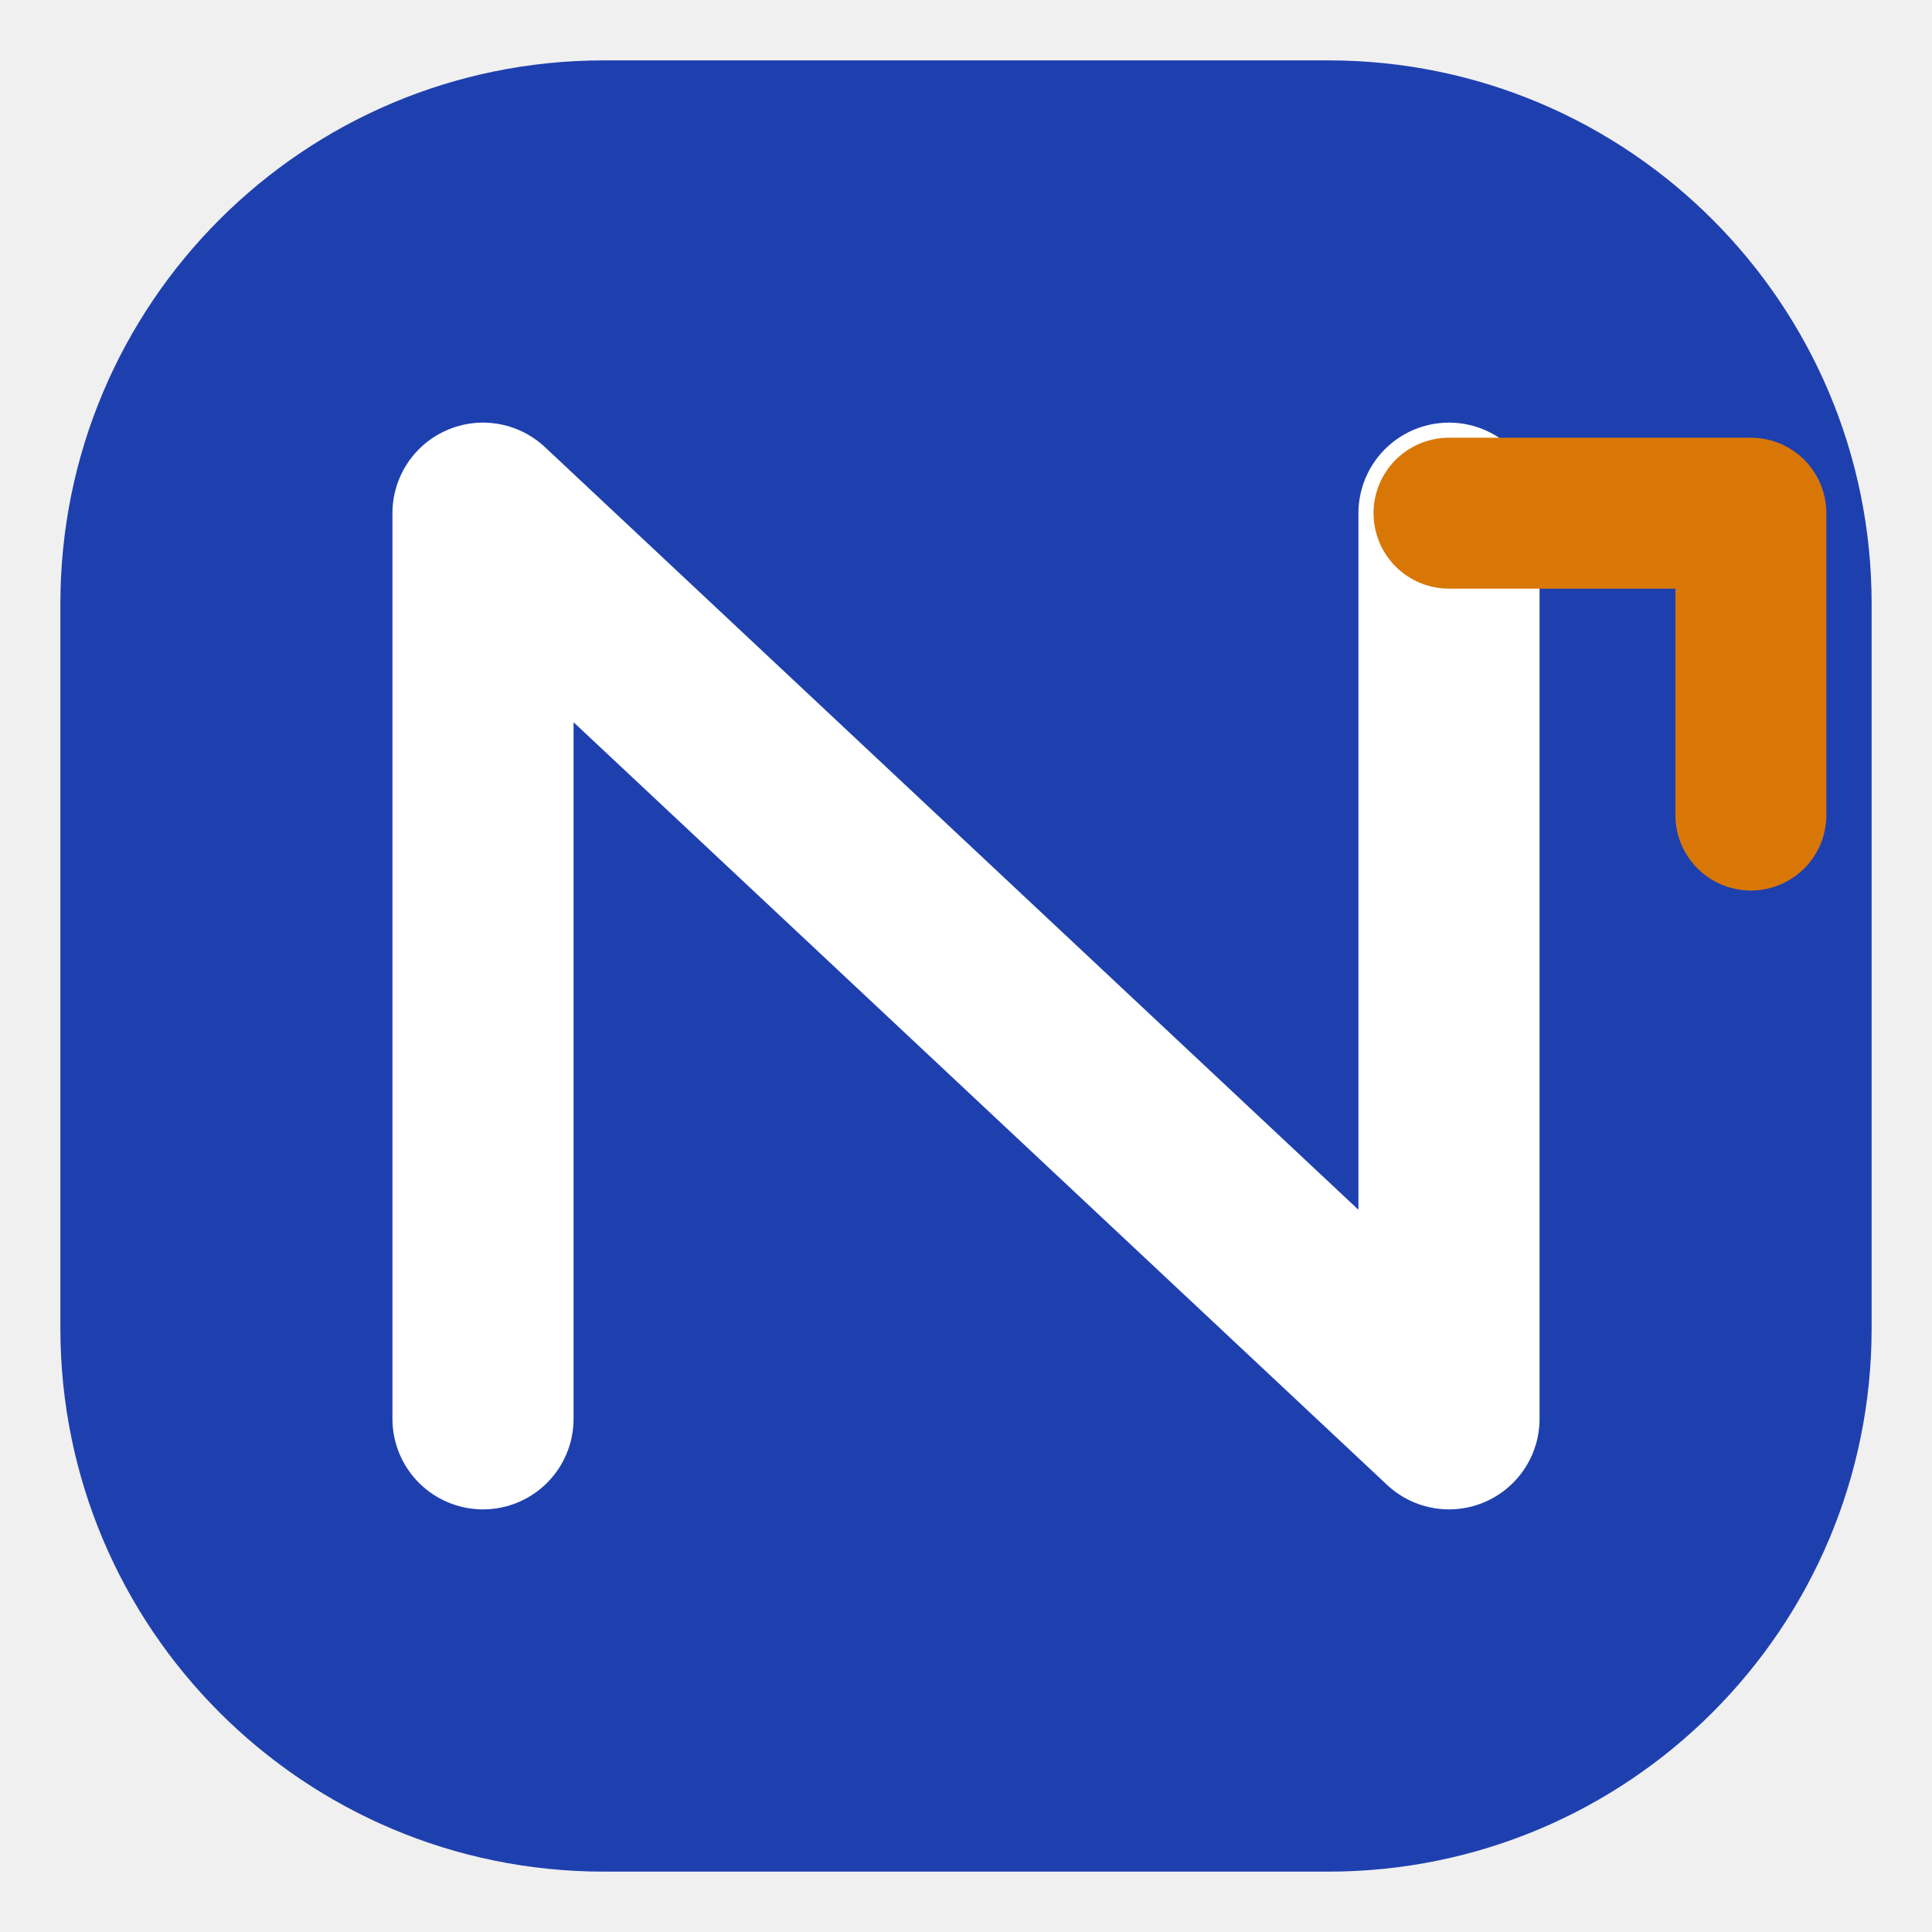
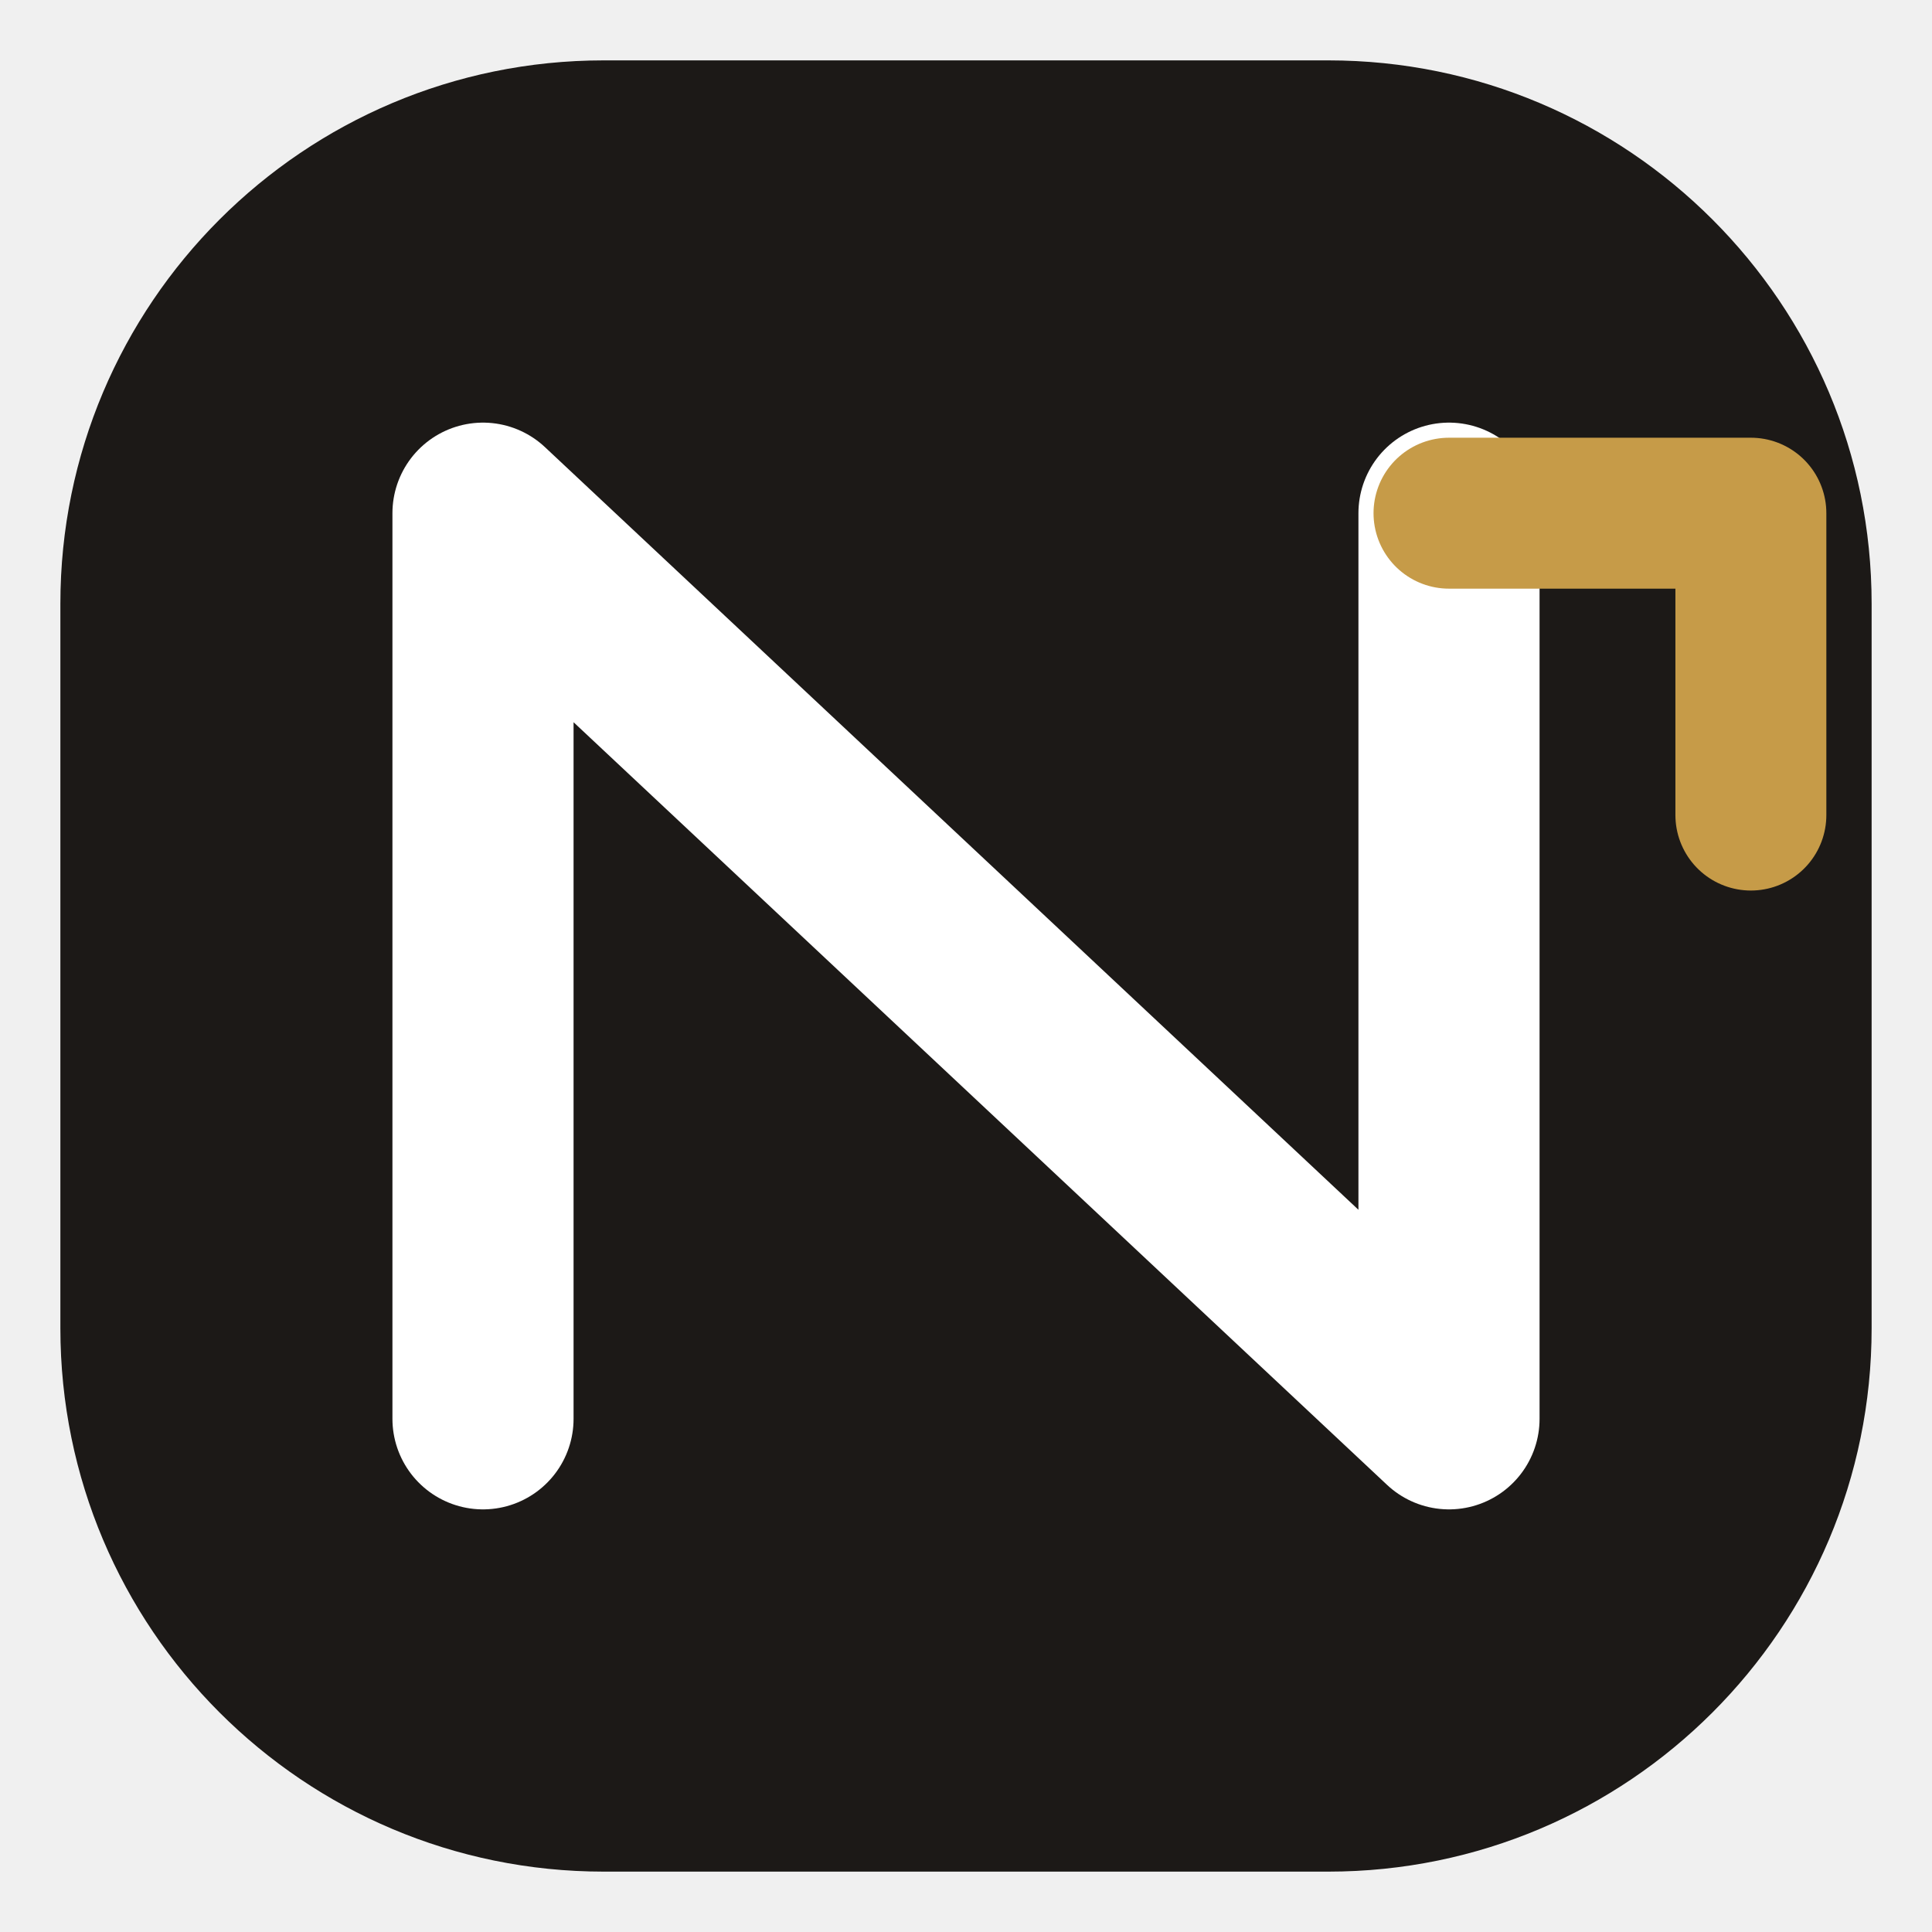
<svg xmlns="http://www.w3.org/2000/svg" width="64" height="64" viewBox="0 0 64 64" fill="none" role="img" aria-labelledby="nextedge-favicon-title">
-   <rect x="2" y="2" width="60" height="60" rx="18" fill="#1E40AF" />
+   <rect x="2" y="2" width="60" height="60" rx="18" fill="#1C1917" />
  <path d="M16 47V17L48 47V17" stroke="white" stroke-width="6" stroke-linecap="round" stroke-linejoin="round" />
-   <path d="M48 17H58V27" stroke="#D97706" stroke-width="5" stroke-linecap="round" stroke-linejoin="round" />
+   <path d="M48 17H58V27" stroke="#C69B48" stroke-width="5" stroke-linecap="round" stroke-linejoin="round" />
</svg>
